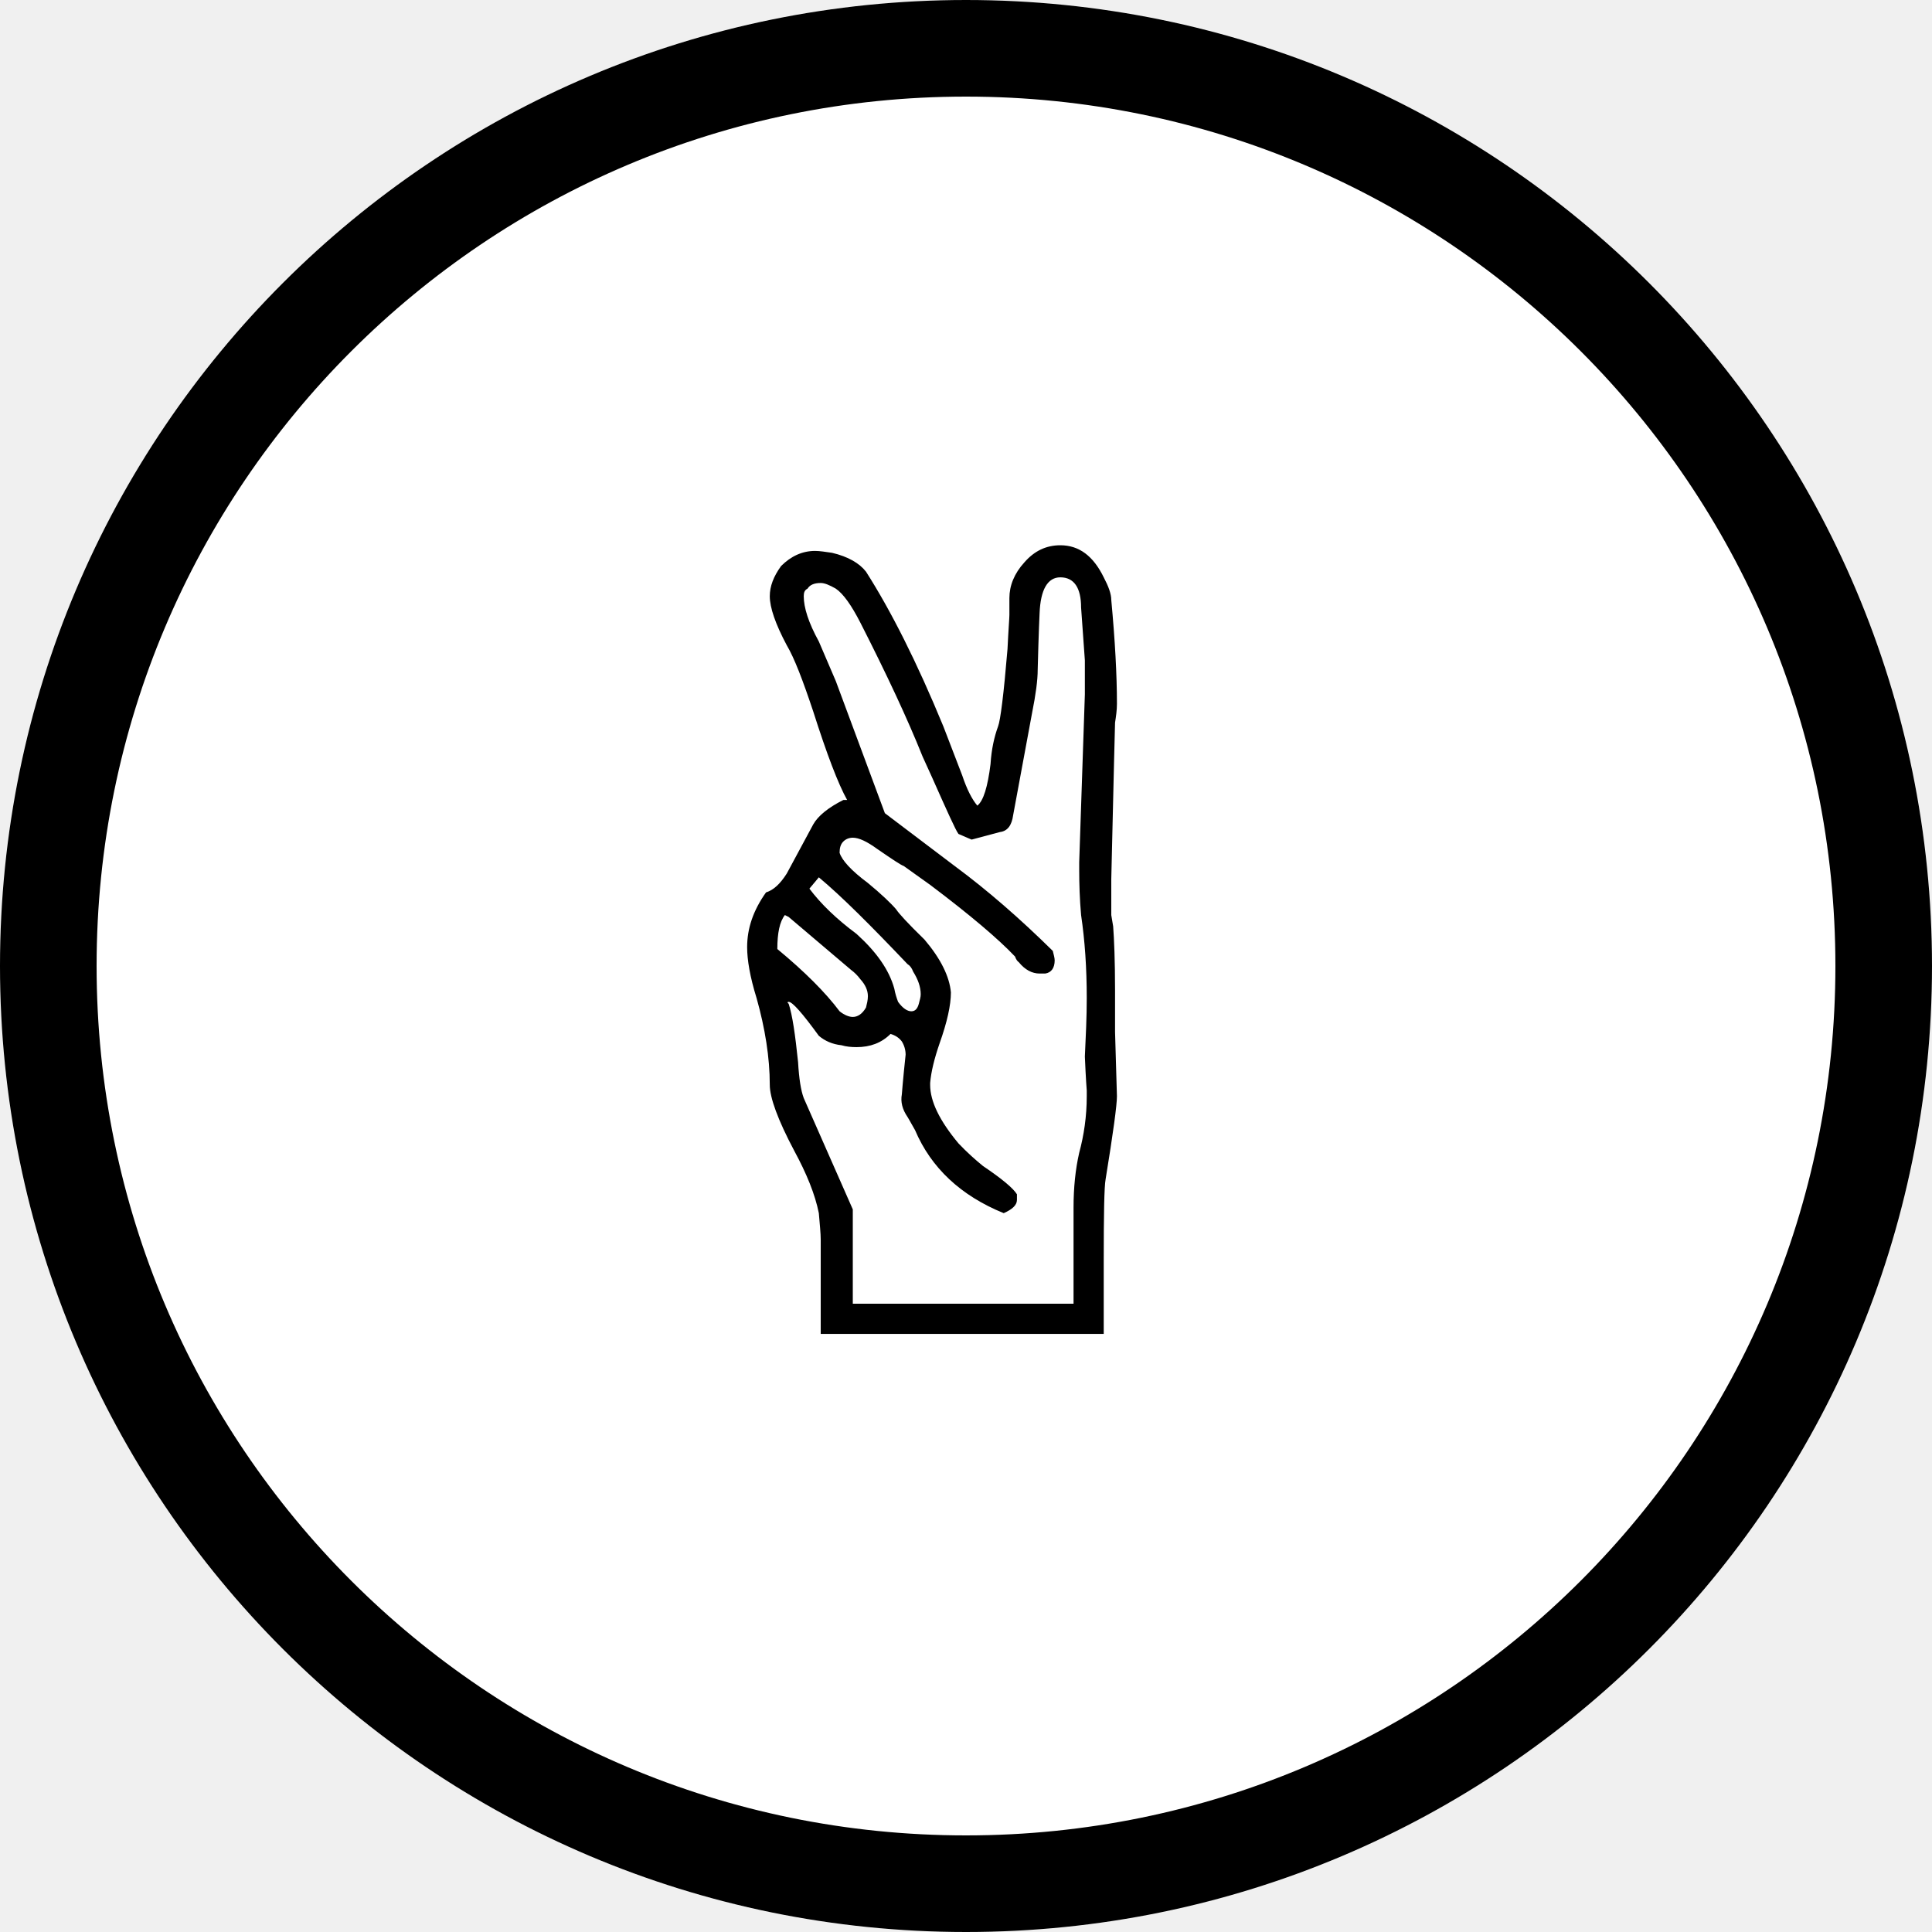
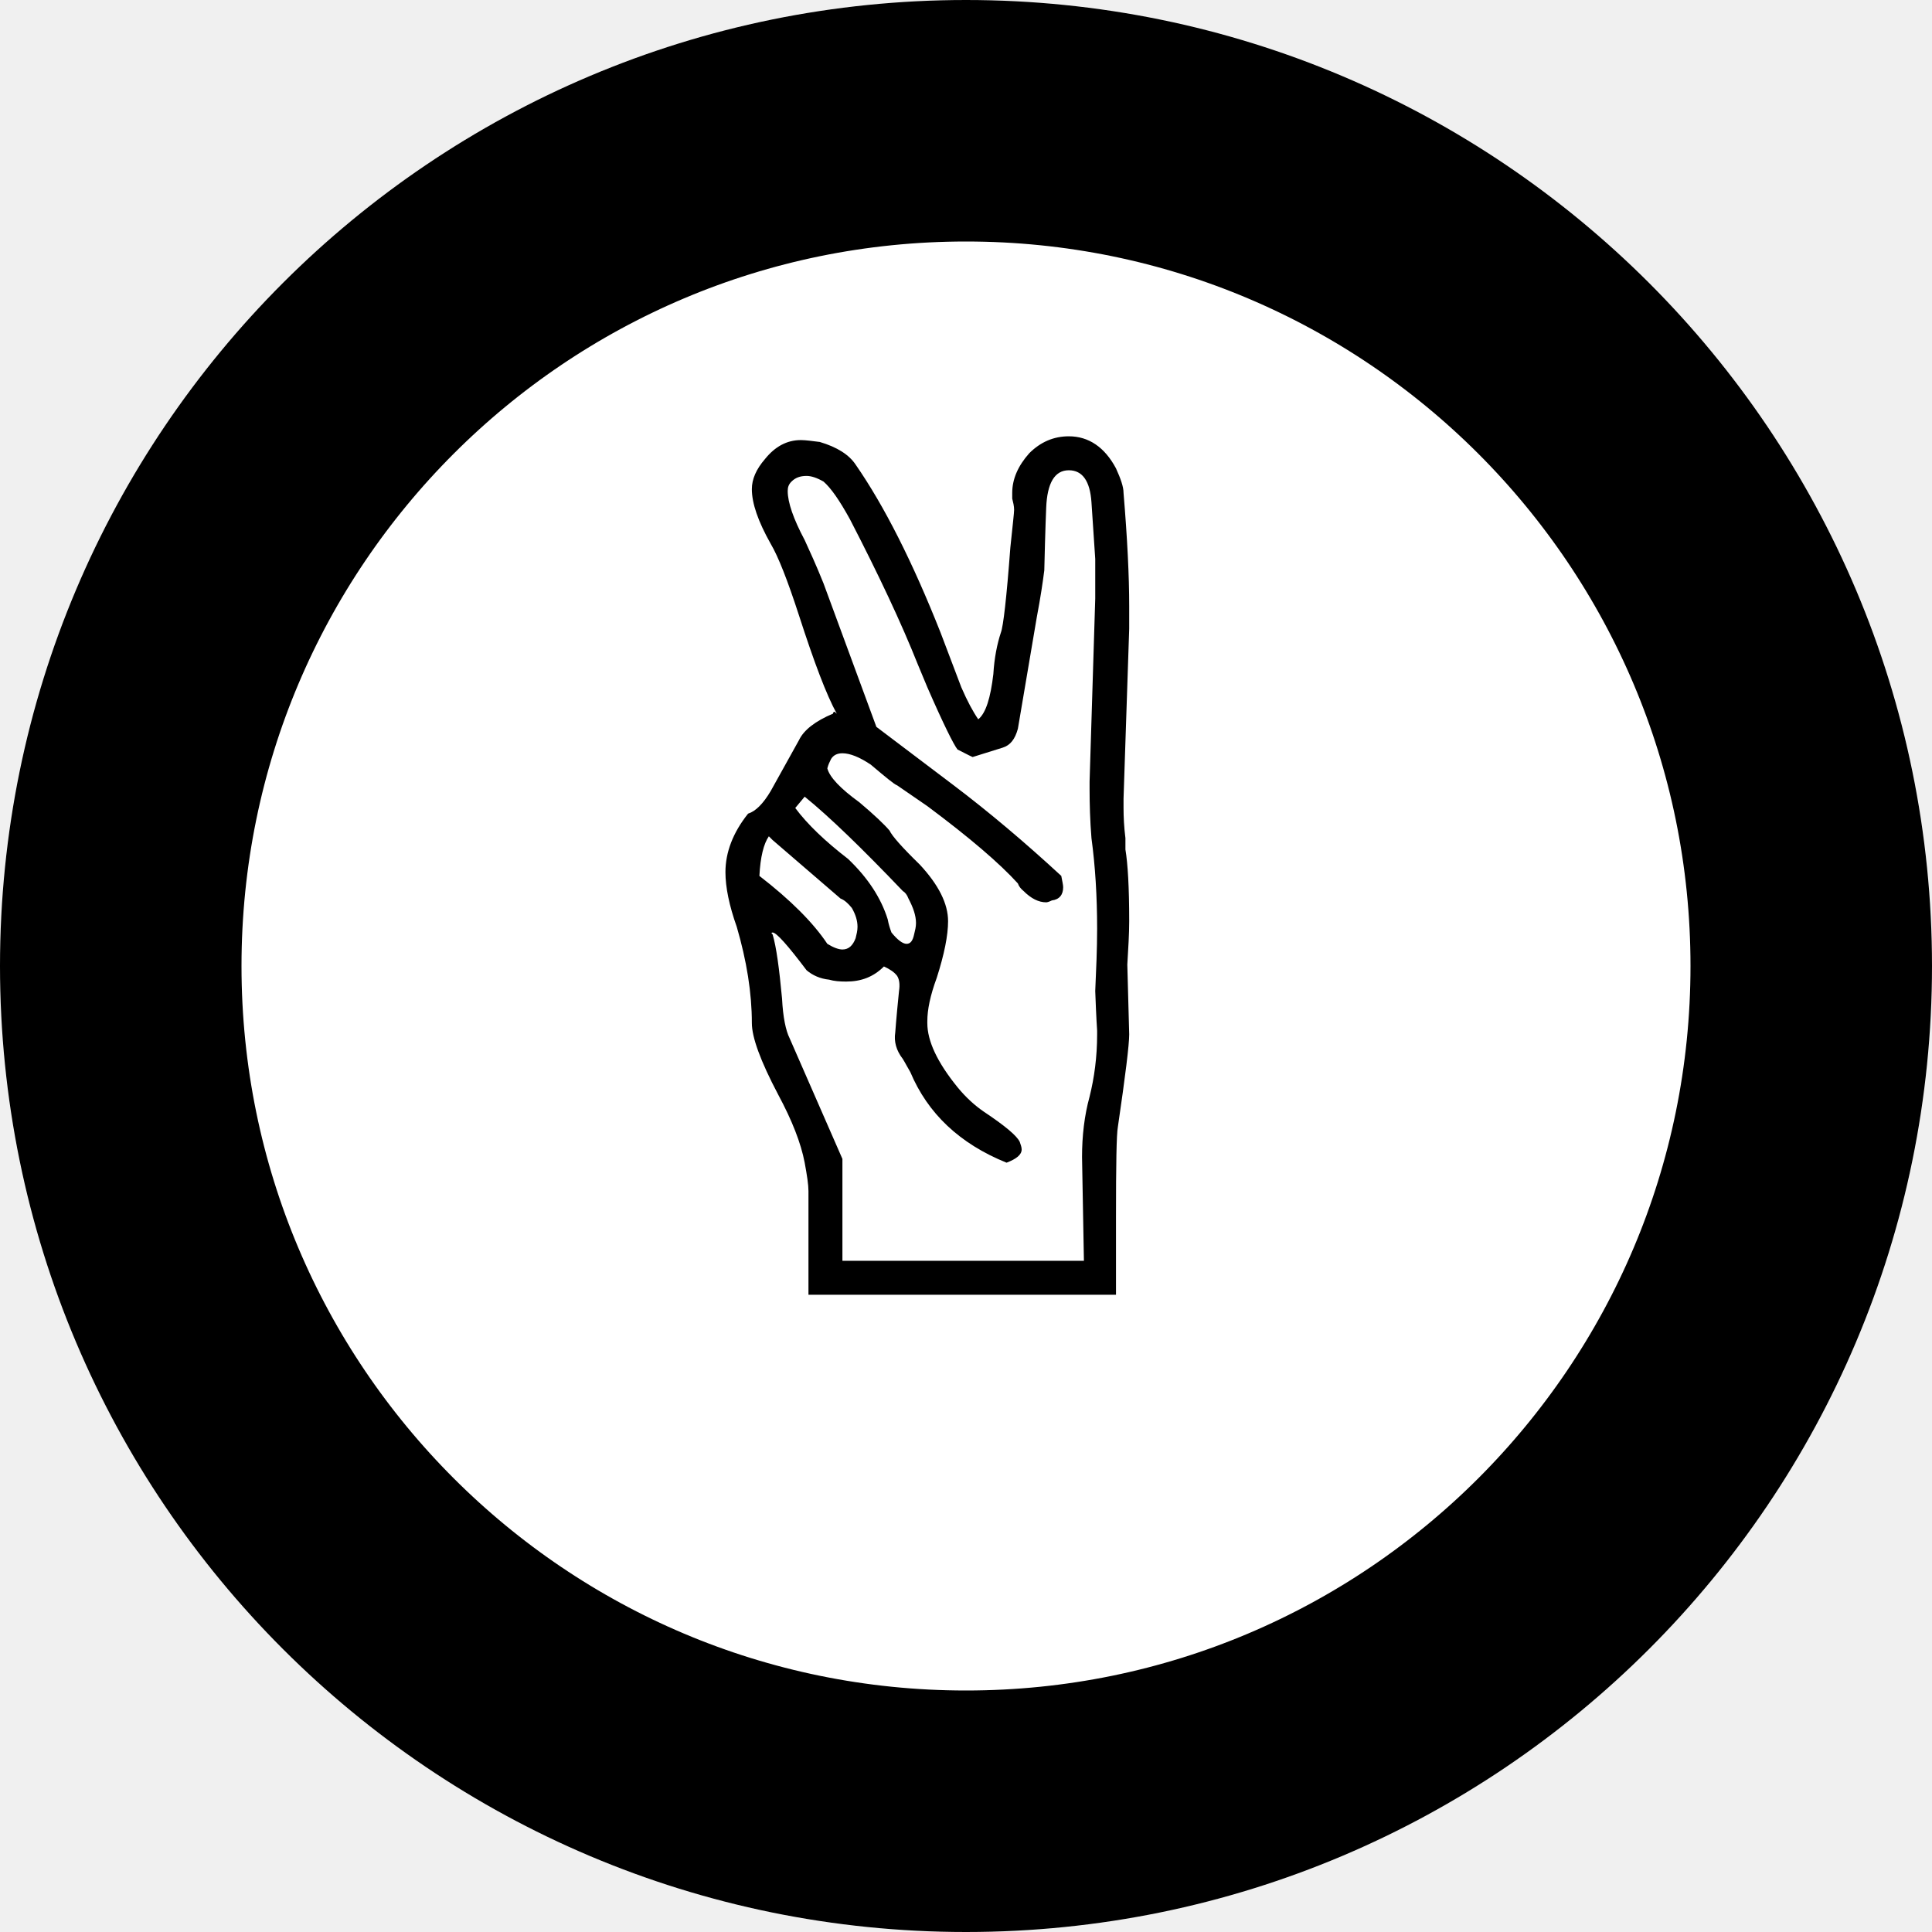
- <svg xmlns="http://www.w3.org/2000/svg" width="16" height="16">
+ <svg xmlns="http://www.w3.org/2000/svg" width="16" height="16" viewBox="0 0 16 16">
  <circle cx="8" cy="8" r="8" fill="white" />
-   <circle cx="8" cy="8" r="7.6" fill="none" stroke="black" stroke-width="0.8" />
-   <text x="50%" y="50%" font-size="8.8" text-anchor="middle" dominant-baseline="central">✌️</text>
+   <circle cx="8" cy="8" r="7" fill="none" stroke="black" stroke-width="2" />
+   <text x="8" y="8" font-size="9.6" text-anchor="middle" dominant-baseline="middle" fill="black">✌️</text>
</svg>
